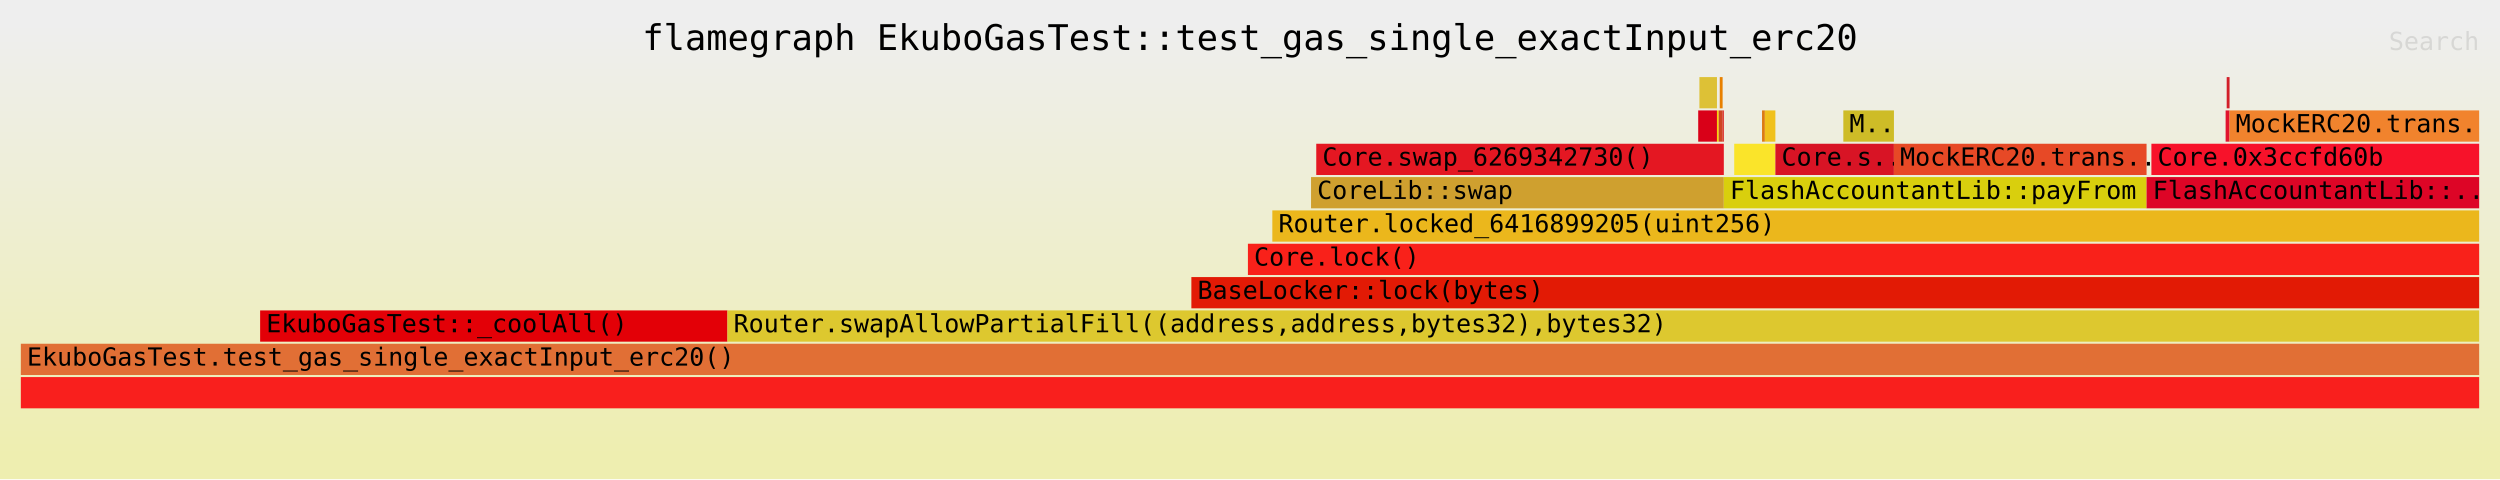
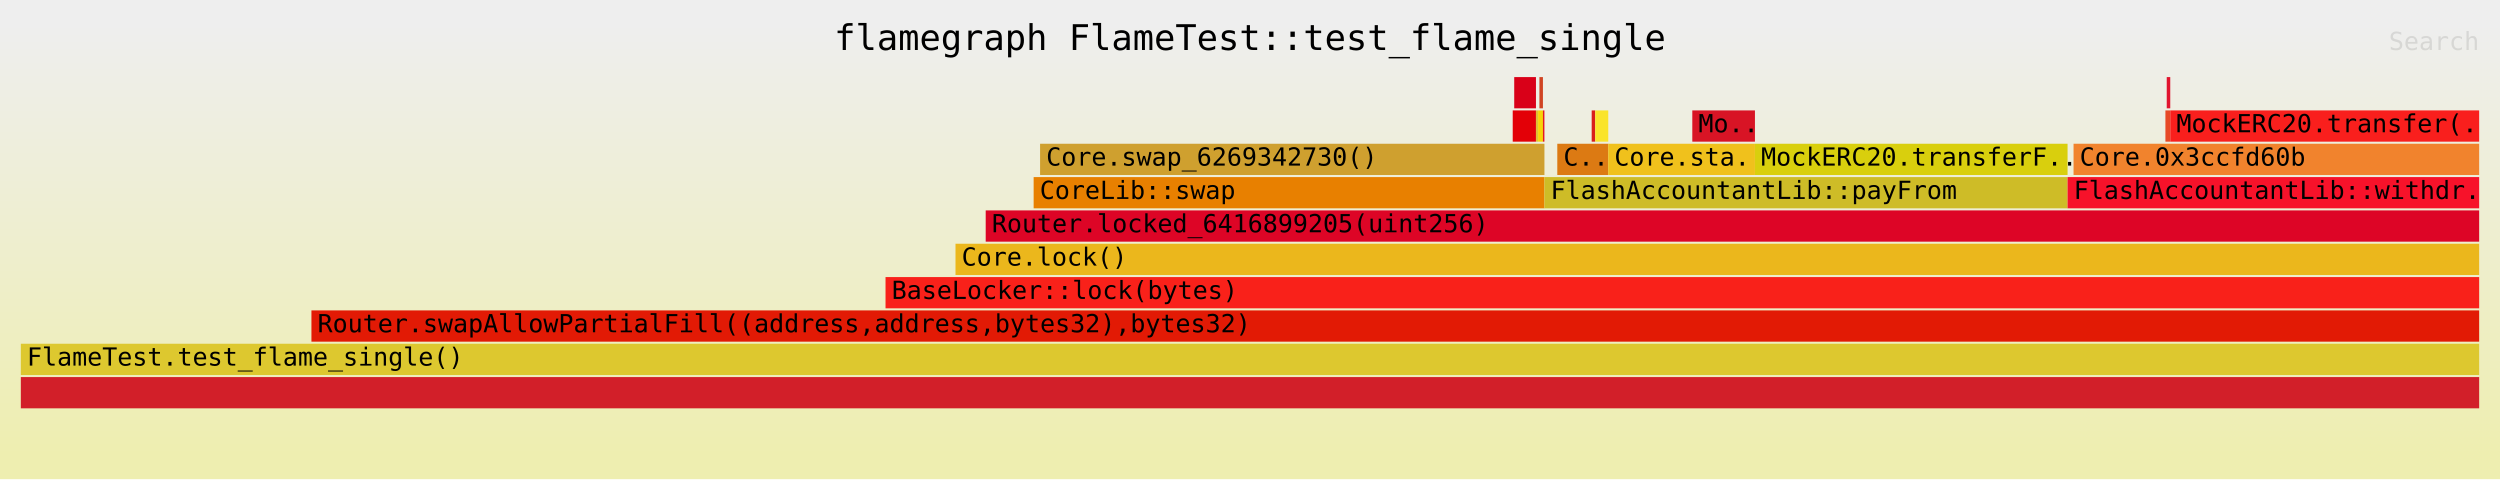
<svg xmlns="http://www.w3.org/2000/svg" xmlns:ns1="http://github.com/jonhoo/inferno" version="1.1" width="1200" height="230" viewBox="0 0 1200 230">
  <defs>
    <linearGradient id="background" y1="0" y2="1" x1="0" x2="0">
      <stop stop-color="#eeeeee" offset="5%" />
      <stop stop-color="#eeeeb0" offset="95%" />
    </linearGradient>
  </defs>
  <style type="text/css">
text { font-family:monospace; font-size:12px }
#title { text-anchor:middle; font-size:17px; }
#matched { text-anchor:end; }
#search { text-anchor:end; opacity:0.1; cursor:pointer; }
#search:hover, #search.show { opacity:1; }
#subtitle { text-anchor:middle; font-color:rgb(160,160,160); }
#unzoom { cursor:pointer; }
#frames &gt; *:hover { stroke:black; stroke-width:0.5; cursor:pointer; }
.hide { display:none; }
.parent { opacity:0.5; }
</style>
  <rect x="0" y="0" width="100%" height="230" fill="url(#background)" />
-   <text id="title" fill="rgb(0,0,0)" x="50%" y="24.00">flamegraph EkuboGasTest::test_gas_single_exactInput_erc20</text>
+   <text id="title" fill="rgb(0,0,0)" x="50%" y="24.00">flamegraph FlameTest::test_flame_single</text>
  <text id="details" fill="rgb(0,0,0)" x="10" y="213.00"> </text>
  <text id="unzoom" class="hide" fill="rgb(0,0,0)" x="10" y="24.00">Reset Zoom</text>
  <text id="search" fill="rgb(0,0,0)" x="1190" y="24.00">Search</text>
  <text id="matched" fill="rgb(0,0,0)" x="1190" y="213.00"> </text>
-   <svg id="frames" x="10" width="1180" total_samples="122633">
+   <svg id="frames" x="10" width="1180" total_samples="99098">
    <g>
-       <rect x="9.734%" y="149" width="19.01%" height="15" fill="rgb(227,0,7)" ns1:x="11937" ns1:w="23312" />
-       <text x="9.984%" y="159.50">EkuboGasTest::_coolAll()</text>
+       <rect x="60.687%" y="53" width="0.945%" height="15" fill="rgb(227,0,7)" ns1:x="60140" ns1:w="936" />
+       <text x="60.937%" y="63.50" />
    </g>
    <g>
-       <rect x="68.232%" y="53" width="0.763%" height="15" fill="rgb(217,0,24)" ns1:x="83675" ns1:w="936" />
-       <text x="68.482%" y="63.50" />
+       <rect x="60.748%" y="37" width="0.884%" height="15" fill="rgb(217,0,24)" ns1:x="60200" ns1:w="876" />
+       <text x="60.998%" y="47.50" />
    </g>
    <g>
-       <rect x="68.281%" y="37" width="0.714%" height="15" fill="rgb(221,193,54)" ns1:x="83735" ns1:w="876" />
-       <text x="68.531%" y="47.50" />
+       <rect x="61.632%" y="53" width="0.087%" height="15" fill="rgb(221,193,54)" ns1:x="61076" ns1:w="86" />
+       <text x="61.882%" y="63.50" />
    </g>
    <g>
-       <rect x="68.995%" y="53" width="0.07%" height="15" fill="rgb(248,212,6)" ns1:x="84611" ns1:w="86" />
-       <text x="69.245%" y="63.50" />
+       <rect x="61.719%" y="53" width="0.198%" height="15" fill="rgb(248,212,6)" ns1:x="61162" ns1:w="196" />
+       <text x="61.969%" y="63.50" />
    </g>
    <g>
-       <rect x="69.065%" y="53" width="0.16%" height="15" fill="rgb(208,68,35)" ns1:x="84697" ns1:w="196" />
-       <text x="69.315%" y="63.50" />
+       <rect x="61.773%" y="37" width="0.143%" height="15" fill="rgb(208,68,35)" ns1:x="61216" ns1:w="142" />
+       <text x="62.023%" y="47.50" />
    </g>
    <g>
-       <rect x="69.109%" y="37" width="0.116%" height="15" fill="rgb(232,128,0)" ns1:x="84751" ns1:w="142" />
-       <text x="69.359%" y="47.50" />
+       <rect x="41.199%" y="85" width="20.778%" height="15" fill="rgb(232,128,0)" ns1:x="40827" ns1:w="20591" />
+       <text x="41.449%" y="95.50">CoreLib::swap</text>
    </g>
    <g>
-       <rect x="52.483%" y="85" width="16.791%" height="15" fill="rgb(207,160,47)" ns1:x="64362" ns1:w="20591" />
-       <text x="52.733%" y="95.50">CoreLib::swap</text>
+       <rect x="41.461%" y="69" width="20.516%" height="15" fill="rgb(207,160,47)" ns1:x="41087" ns1:w="20331" />
+       <text x="41.711%" y="79.50">Core.swap_6269342730()</text>
    </g>
    <g>
-       <rect x="52.695%" y="69" width="16.579%" height="15" fill="rgb(228,23,34)" ns1:x="64622" ns1:w="20331" />
-       <text x="52.945%" y="79.50">Core.swap_6269342730()</text>
+       <rect x="61.916%" y="53" width="0.06%" height="15" fill="rgb(228,23,34)" ns1:x="61358" ns1:w="60" />
+       <text x="62.166%" y="63.50" />
    </g>
    <g>
-       <rect x="69.225%" y="53" width="0.049%" height="15" fill="rgb(218,30,26)" ns1:x="84893" ns1:w="60" />
-       <text x="69.475%" y="63.50" />
+       <rect x="63.899%" y="53" width="0.143%" height="15" fill="rgb(218,30,26)" ns1:x="63323" ns1:w="142" />
+       <text x="64.149%" y="63.50" />
    </g>
    <g>
-       <rect x="70.828%" y="53" width="0.116%" height="15" fill="rgb(220,122,19)" ns1:x="86858" ns1:w="142" />
-       <text x="71.078%" y="63.50" />
+       <rect x="62.5%" y="69" width="2.073%" height="15" fill="rgb(220,122,19)" ns1:x="61936" ns1:w="2054" />
+       <text x="62.75%" y="79.50">C..</text>
    </g>
    <g>
-       <rect x="69.697%" y="69" width="1.675%" height="15" fill="rgb(250,228,42)" ns1:x="85471" ns1:w="2054" />
-       <text x="69.947%" y="79.50" />
+       <rect x="64.043%" y="53" width="0.53%" height="15" fill="rgb(250,228,42)" ns1:x="63465" ns1:w="525" />
+       <text x="64.293%" y="63.50" />
    </g>
    <g>
-       <rect x="70.943%" y="53" width="0.428%" height="15" fill="rgb(240,193,28)" ns1:x="87000" ns1:w="525" />
-       <text x="71.193%" y="63.50" />
+       <rect x="64.572%" y="69" width="5.968%" height="15" fill="rgb(240,193,28)" ns1:x="63990" ns1:w="5914" />
+       <text x="64.822%" y="79.50">Core.sta..</text>
    </g>
    <g>
-       <rect x="71.371%" y="69" width="4.822%" height="15" fill="rgb(216,20,37)" ns1:x="87525" ns1:w="5914" />
-       <text x="71.621%" y="79.50">Core.s..</text>
+       <rect x="67.992%" y="53" width="2.548%" height="15" fill="rgb(216,20,37)" ns1:x="67379" ns1:w="2525" />
+       <text x="68.242%" y="63.50">Mo..</text>
    </g>
    <g>
-       <rect x="74.135%" y="53" width="2.059%" height="15" fill="rgb(206,188,39)" ns1:x="90914" ns1:w="2525" />
-       <text x="74.385%" y="63.50">M..</text>
+       <rect x="61.977%" y="85" width="21.28%" height="15" fill="rgb(206,188,39)" ns1:x="61418" ns1:w="21088" />
+       <text x="62.227%" y="95.50">FlashAccountantLib::payFrom</text>
    </g>
    <g>
-       <rect x="69.274%" y="85" width="17.196%" height="15" fill="rgb(217,207,13)" ns1:x="84953" ns1:w="21088" />
-       <text x="69.524%" y="95.50">FlashAccountantLib::payFrom</text>
+       <rect x="70.54%" y="69" width="12.717%" height="15" fill="rgb(217,207,13)" ns1:x="69904" ns1:w="12602" />
+       <text x="70.79%" y="79.50">MockERC20.transferF..</text>
    </g>
    <g>
-       <rect x="76.194%" y="69" width="10.276%" height="15" fill="rgb(231,73,38)" ns1:x="93439" ns1:w="12602" />
-       <text x="76.444%" y="79.50">MockERC20.trans..</text>
+       <rect x="87.237%" y="53" width="0.198%" height="15" fill="rgb(231,73,38)" ns1:x="86450" ns1:w="196" />
+       <text x="87.487%" y="63.50" />
    </g>
    <g>
-       <rect x="89.686%" y="53" width="0.16%" height="15" fill="rgb(225,20,46)" ns1:x="109985" ns1:w="196" />
-       <text x="89.936%" y="63.50" />
+       <rect x="87.291%" y="37" width="0.143%" height="15" fill="rgb(225,20,46)" ns1:x="86504" ns1:w="142" />
+       <text x="87.541%" y="47.50" />
    </g>
    <g>
-       <rect x="89.73%" y="37" width="0.116%" height="15" fill="rgb(210,31,41)" ns1:x="110039" ns1:w="142" />
-       <text x="89.98%" y="47.50" />
-     </g>
-     <g>
-       <rect x="28.744%" y="149" width="71.257%" height="15" fill="rgb(221,200,47)" ns1:x="35249" ns1:w="87384" />
-       <text x="28.994%" y="159.50">Router.swapAllowPartialFill((address,address,bytes32),bytes32)</text>
-     </g>
-     <g>
-       <rect x="47.615%" y="133" width="52.385%" height="15" fill="rgb(226,26,5)" ns1:x="58392" ns1:w="64241" />
-       <text x="47.865%" y="143.50">BaseLocker::lock(bytes)</text>
-     </g>
-     <g>
-       <rect x="49.915%" y="117" width="50.085%" height="15" fill="rgb(249,33,26)" ns1:x="61212" ns1:w="61421" />
-       <text x="50.165%" y="127.50">Core.lock()</text>
-     </g>
-     <g>
-       <rect x="50.908%" y="101" width="49.092%" height="15" fill="rgb(235,183,28)" ns1:x="62430" ns1:w="60203" />
-       <text x="51.158%" y="111.50">Router.locked_6416899205(uint256)</text>
-     </g>
-     <g>
-       <rect x="86.47%" y="85" width="13.53%" height="15" fill="rgb(221,5,38)" ns1:x="106041" ns1:w="16592" />
-       <text x="86.72%" y="95.50">FlashAccountantLib::..</text>
-     </g>
-     <g>
-       <rect x="86.667%" y="69" width="13.333%" height="15" fill="rgb(247,18,42)" ns1:x="106282" ns1:w="16351" />
-       <text x="86.917%" y="79.50">Core.0x3ccfd60b</text>
-     </g>
-     <g>
-       <rect x="89.846%" y="53" width="10.154%" height="15" fill="rgb(241,131,45)" ns1:x="110181" ns1:w="12452" />
-       <text x="90.096%" y="63.50">MockERC20.trans..</text>
-     </g>
-     <g>
-       <rect x="0%" y="181" width="100%" height="15" fill="rgb(249,31,29)" ns1:x="0" ns1:w="122633" />
+       <rect x="0%" y="181" width="100%" height="15" fill="rgb(210,31,41)" ns1:x="0" ns1:w="99098" />
      <text x="0.25%" y="191.50" />
    </g>
    <g>
-       <rect x="0%" y="165" width="100%" height="15" fill="rgb(225,111,53)" ns1:x="0" ns1:w="122633" />
-       <text x="0.25%" y="175.50">EkuboGasTest.test_gas_single_exactInput_erc20()</text>
+       <rect x="0%" y="165" width="100%" height="15" fill="rgb(221,200,47)" ns1:x="0" ns1:w="99098" />
+       <text x="0.25%" y="175.50">FlameTest.test_flame_single()</text>
+     </g>
+     <g>
+       <rect x="11.821%" y="149" width="88.179%" height="15" fill="rgb(226,26,5)" ns1:x="11714" ns1:w="87384" />
+       <text x="12.071%" y="159.50">Router.swapAllowPartialFill((address,address,bytes32),bytes32)</text>
+     </g>
+     <g>
+       <rect x="35.174%" y="133" width="64.826%" height="15" fill="rgb(249,33,26)" ns1:x="34857" ns1:w="64241" />
+       <text x="35.424%" y="143.50">BaseLocker::lock(bytes)</text>
+     </g>
+     <g>
+       <rect x="38.02%" y="117" width="61.98%" height="15" fill="rgb(235,183,28)" ns1:x="37677" ns1:w="61421" />
+       <text x="38.27%" y="127.50">Core.lock()</text>
+     </g>
+     <g>
+       <rect x="39.249%" y="101" width="60.751%" height="15" fill="rgb(221,5,38)" ns1:x="38895" ns1:w="60203" />
+       <text x="39.499%" y="111.50">Router.locked_6416899205(uint256)</text>
+     </g>
+     <g>
+       <rect x="83.257%" y="85" width="16.743%" height="15" fill="rgb(247,18,42)" ns1:x="82506" ns1:w="16592" />
+       <text x="83.507%" y="95.50">FlashAccountantLib::withdr..</text>
+     </g>
+     <g>
+       <rect x="83.5%" y="69" width="16.5%" height="15" fill="rgb(241,131,45)" ns1:x="82747" ns1:w="16351" />
+       <text x="83.75%" y="79.50">Core.0x3ccfd60b</text>
+     </g>
+     <g>
+       <rect x="87.435%" y="53" width="12.565%" height="15" fill="rgb(249,31,29)" ns1:x="86646" ns1:w="12452" />
+       <text x="87.685%" y="63.50">MockERC20.transfer(..</text>
    </g>
  </svg>
</svg>
